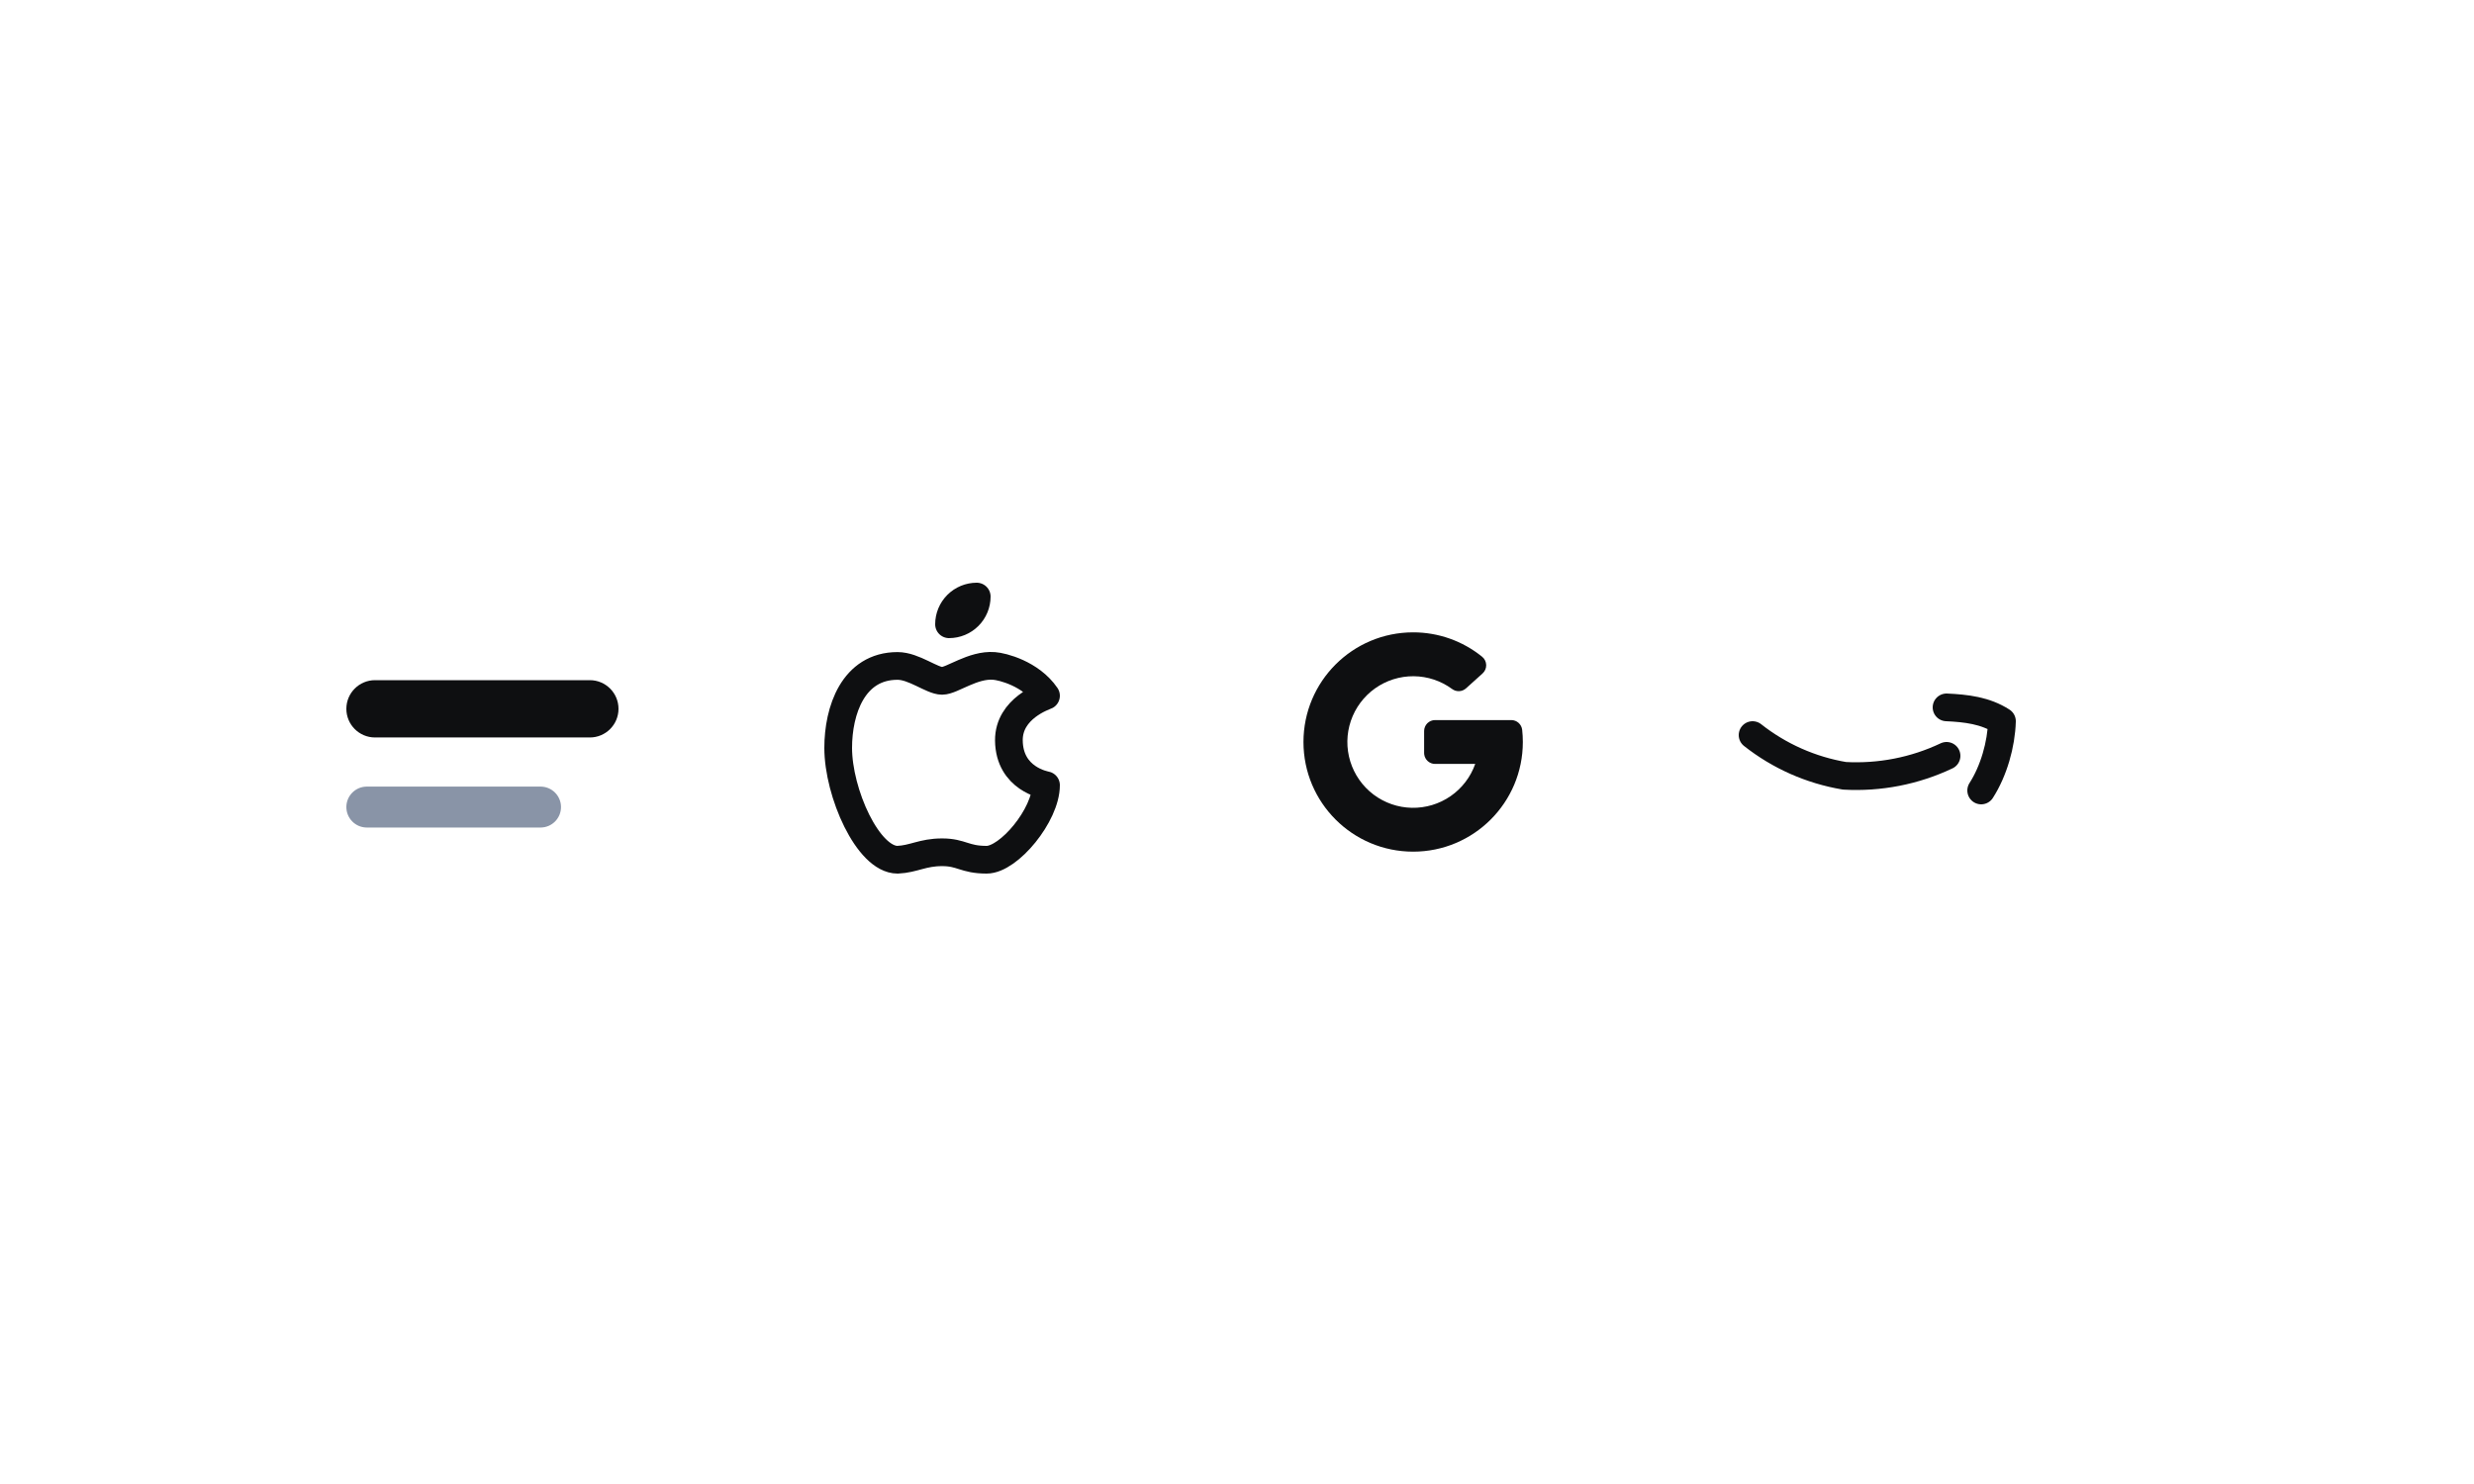
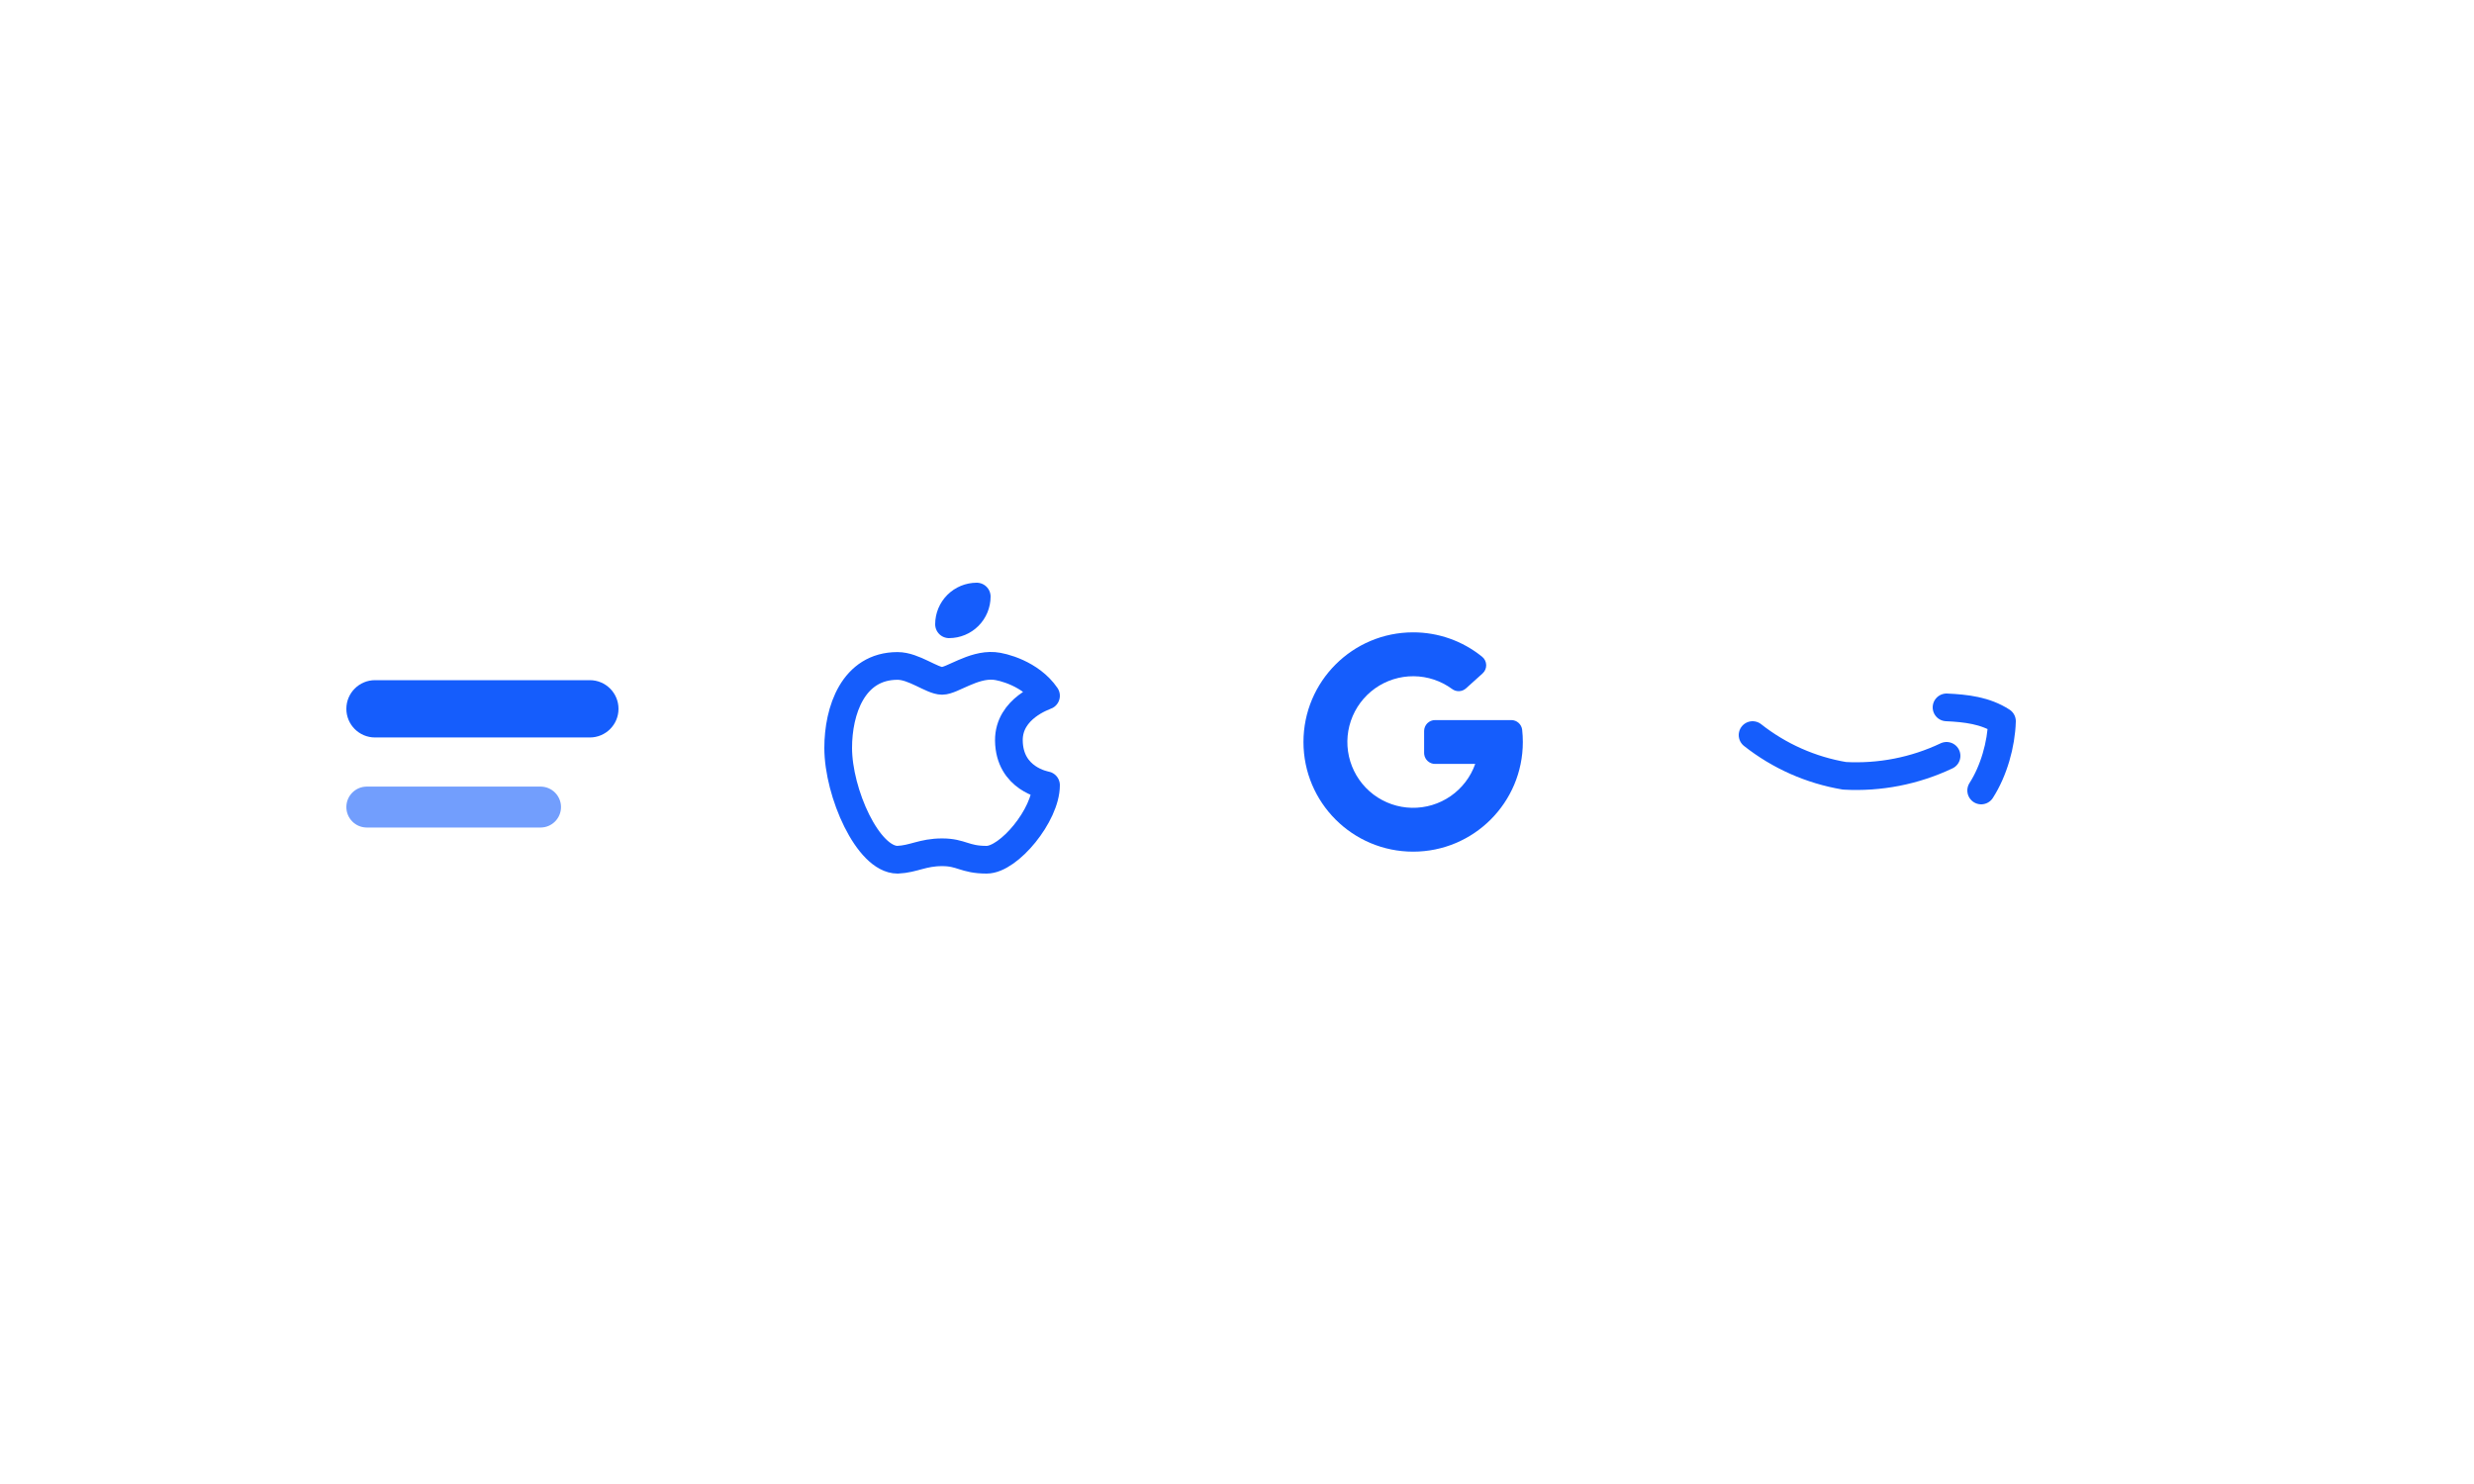
<svg xmlns="http://www.w3.org/2000/svg" width="200" height="120" viewBox="0 0 200 120" fill="none">
  <rect width="200" height="120" fill="white" />
-   <rect x="28" y="63.606" width="17.352" height="3.31" rx="1.655" fill="#3B4E6C" fill-opacity="0.6" />
-   <rect x="28" y="55" width="22" height="4.634" rx="2.317" fill="#0E0F11" />
-   <path d="M72.56 53.849C68.958 53.849 67.76 57.467 67.76 60.479C67.76 64.096 70.16 69.52 72.56 69.52C73.865 69.464 74.575 68.917 76.16 68.917C77.735 68.917 77.96 69.52 79.76 69.52C81.559 69.52 84.56 65.903 84.56 63.493C84.526 63.481 81.593 63.007 81.559 59.876C81.537 57.261 84.459 56.315 84.56 56.26C83.332 54.462 81.019 53.894 80.36 53.849C78.641 53.715 76.964 55.055 76.16 55.055C75.344 55.055 73.88 53.849 72.56 53.849Z" stroke="#0E0F11" stroke-width="2.24" stroke-linecap="round" stroke-linejoin="round" />
-   <path d="M76.72 50.48C77.314 50.48 77.884 50.244 78.304 49.824C78.724 49.404 78.96 48.834 78.96 48.24C78.366 48.24 77.796 48.476 77.376 48.896C76.956 49.316 76.72 49.886 76.72 50.48Z" stroke="#0E0F11" stroke-width="2.24" stroke-linecap="round" stroke-linejoin="round" />
-   <path d="M114.24 51.133C116.271 51.13 118.24 51.828 119.817 53.107C119.917 53.188 119.998 53.289 120.054 53.404C120.111 53.519 120.142 53.645 120.145 53.773C120.149 53.901 120.124 54.028 120.074 54.146C120.023 54.264 119.948 54.369 119.853 54.455L118.514 55.662C118.362 55.799 118.167 55.88 117.962 55.889C117.758 55.899 117.556 55.838 117.392 55.716C116.491 55.053 115.403 54.691 114.284 54.682C113.165 54.673 112.072 55.017 111.16 55.665C110.248 56.313 109.564 57.233 109.204 58.292C108.844 59.351 108.828 60.497 109.157 61.567C109.486 62.636 110.143 63.574 111.036 64.249C111.929 64.922 113.012 65.298 114.131 65.321C115.249 65.344 116.347 65.014 117.267 64.378C118.187 63.742 118.884 62.832 119.257 61.777L119.258 61.773H116.012C115.795 61.773 115.586 61.693 115.424 61.549C115.262 61.405 115.158 61.206 115.133 60.99L115.127 60.887V59.113C115.127 58.878 115.22 58.653 115.386 58.486C115.553 58.32 115.778 58.227 116.013 58.227H122.171C122.389 58.227 122.6 58.307 122.763 58.453C122.925 58.598 123.029 58.799 123.053 59.016C123.088 59.341 123.107 59.669 123.107 60C123.107 64.897 119.137 68.867 114.24 68.867C109.343 68.867 105.373 64.897 105.373 60C105.373 55.103 109.343 51.133 114.24 51.133Z" fill="#0E0F11" />
-   <path d="M157.36 61.12C154.787 62.34 151.949 62.894 149.106 62.733C146.393 62.276 143.839 61.144 141.68 59.44M160.16 63.92C161.176 62.34 161.785 60.198 161.84 58.32C160.499 57.454 158.954 57.273 157.36 57.2" stroke="#0E0F11" stroke-width="2.24" stroke-linecap="round" stroke-linejoin="round" />
+   <rect x="28" y="63.606" width="17.352" height="3.31" rx="1.655" fill="#155DFC" fill-opacity="0.6" />
+   <rect x="28" y="55" width="22" height="4.634" rx="2.317" fill="#155DFC" />
+   <path d="M72.56 53.849C68.958 53.849 67.76 57.467 67.76 60.479C67.76 64.096 70.16 69.52 72.56 69.52C73.865 69.464 74.575 68.917 76.16 68.917C77.735 68.917 77.96 69.52 79.76 69.52C81.559 69.52 84.56 65.903 84.56 63.493C84.526 63.481 81.593 63.007 81.559 59.876C81.537 57.261 84.459 56.315 84.56 56.26C83.332 54.462 81.019 53.894 80.36 53.849C78.641 53.715 76.964 55.055 76.16 55.055C75.344 55.055 73.88 53.849 72.56 53.849Z" stroke="#155DFC" stroke-width="2.24" stroke-linecap="round" stroke-linejoin="round" />
+   <path d="M76.72 50.48C77.314 50.48 77.884 50.244 78.304 49.824C78.724 49.404 78.96 48.834 78.96 48.24C78.366 48.24 77.796 48.476 77.376 48.896C76.956 49.316 76.72 49.886 76.72 50.48Z" stroke="#155DFC" stroke-width="2.24" stroke-linecap="round" stroke-linejoin="round" />
+   <path d="M114.24 51.133C116.271 51.13 118.24 51.828 119.817 53.107C119.917 53.188 119.998 53.289 120.054 53.404C120.111 53.519 120.142 53.645 120.145 53.773C120.149 53.901 120.124 54.028 120.074 54.146C120.023 54.264 119.948 54.369 119.853 54.455L118.514 55.662C118.362 55.799 118.167 55.88 117.962 55.889C117.758 55.899 117.556 55.838 117.392 55.716C116.491 55.053 115.403 54.691 114.284 54.682C113.165 54.673 112.072 55.017 111.16 55.665C110.248 56.313 109.564 57.233 109.204 58.292C108.844 59.351 108.828 60.497 109.157 61.567C109.486 62.636 110.143 63.574 111.036 64.249C111.929 64.922 113.012 65.298 114.131 65.321C115.249 65.344 116.347 65.014 117.267 64.378C118.187 63.742 118.884 62.832 119.257 61.777L119.258 61.773H116.012C115.795 61.773 115.586 61.693 115.424 61.549C115.262 61.405 115.158 61.206 115.133 60.99L115.127 60.887V59.113C115.127 58.878 115.22 58.653 115.386 58.486C115.553 58.32 115.778 58.227 116.013 58.227H122.171C122.389 58.227 122.6 58.307 122.763 58.453C122.925 58.598 123.029 58.799 123.053 59.016C123.088 59.341 123.107 59.669 123.107 60C123.107 64.897 119.137 68.867 114.24 68.867C109.343 68.867 105.373 64.897 105.373 60C105.373 55.103 109.343 51.133 114.24 51.133Z" fill="#155DFC" />
+   <path d="M157.36 61.12C154.787 62.34 151.949 62.894 149.106 62.733C146.393 62.276 143.839 61.144 141.68 59.44M160.16 63.92C161.176 62.34 161.785 60.198 161.84 58.32C160.499 57.454 158.954 57.273 157.36 57.2" stroke="#155DFC" stroke-width="2.24" stroke-linecap="round" stroke-linejoin="round" />
</svg>
